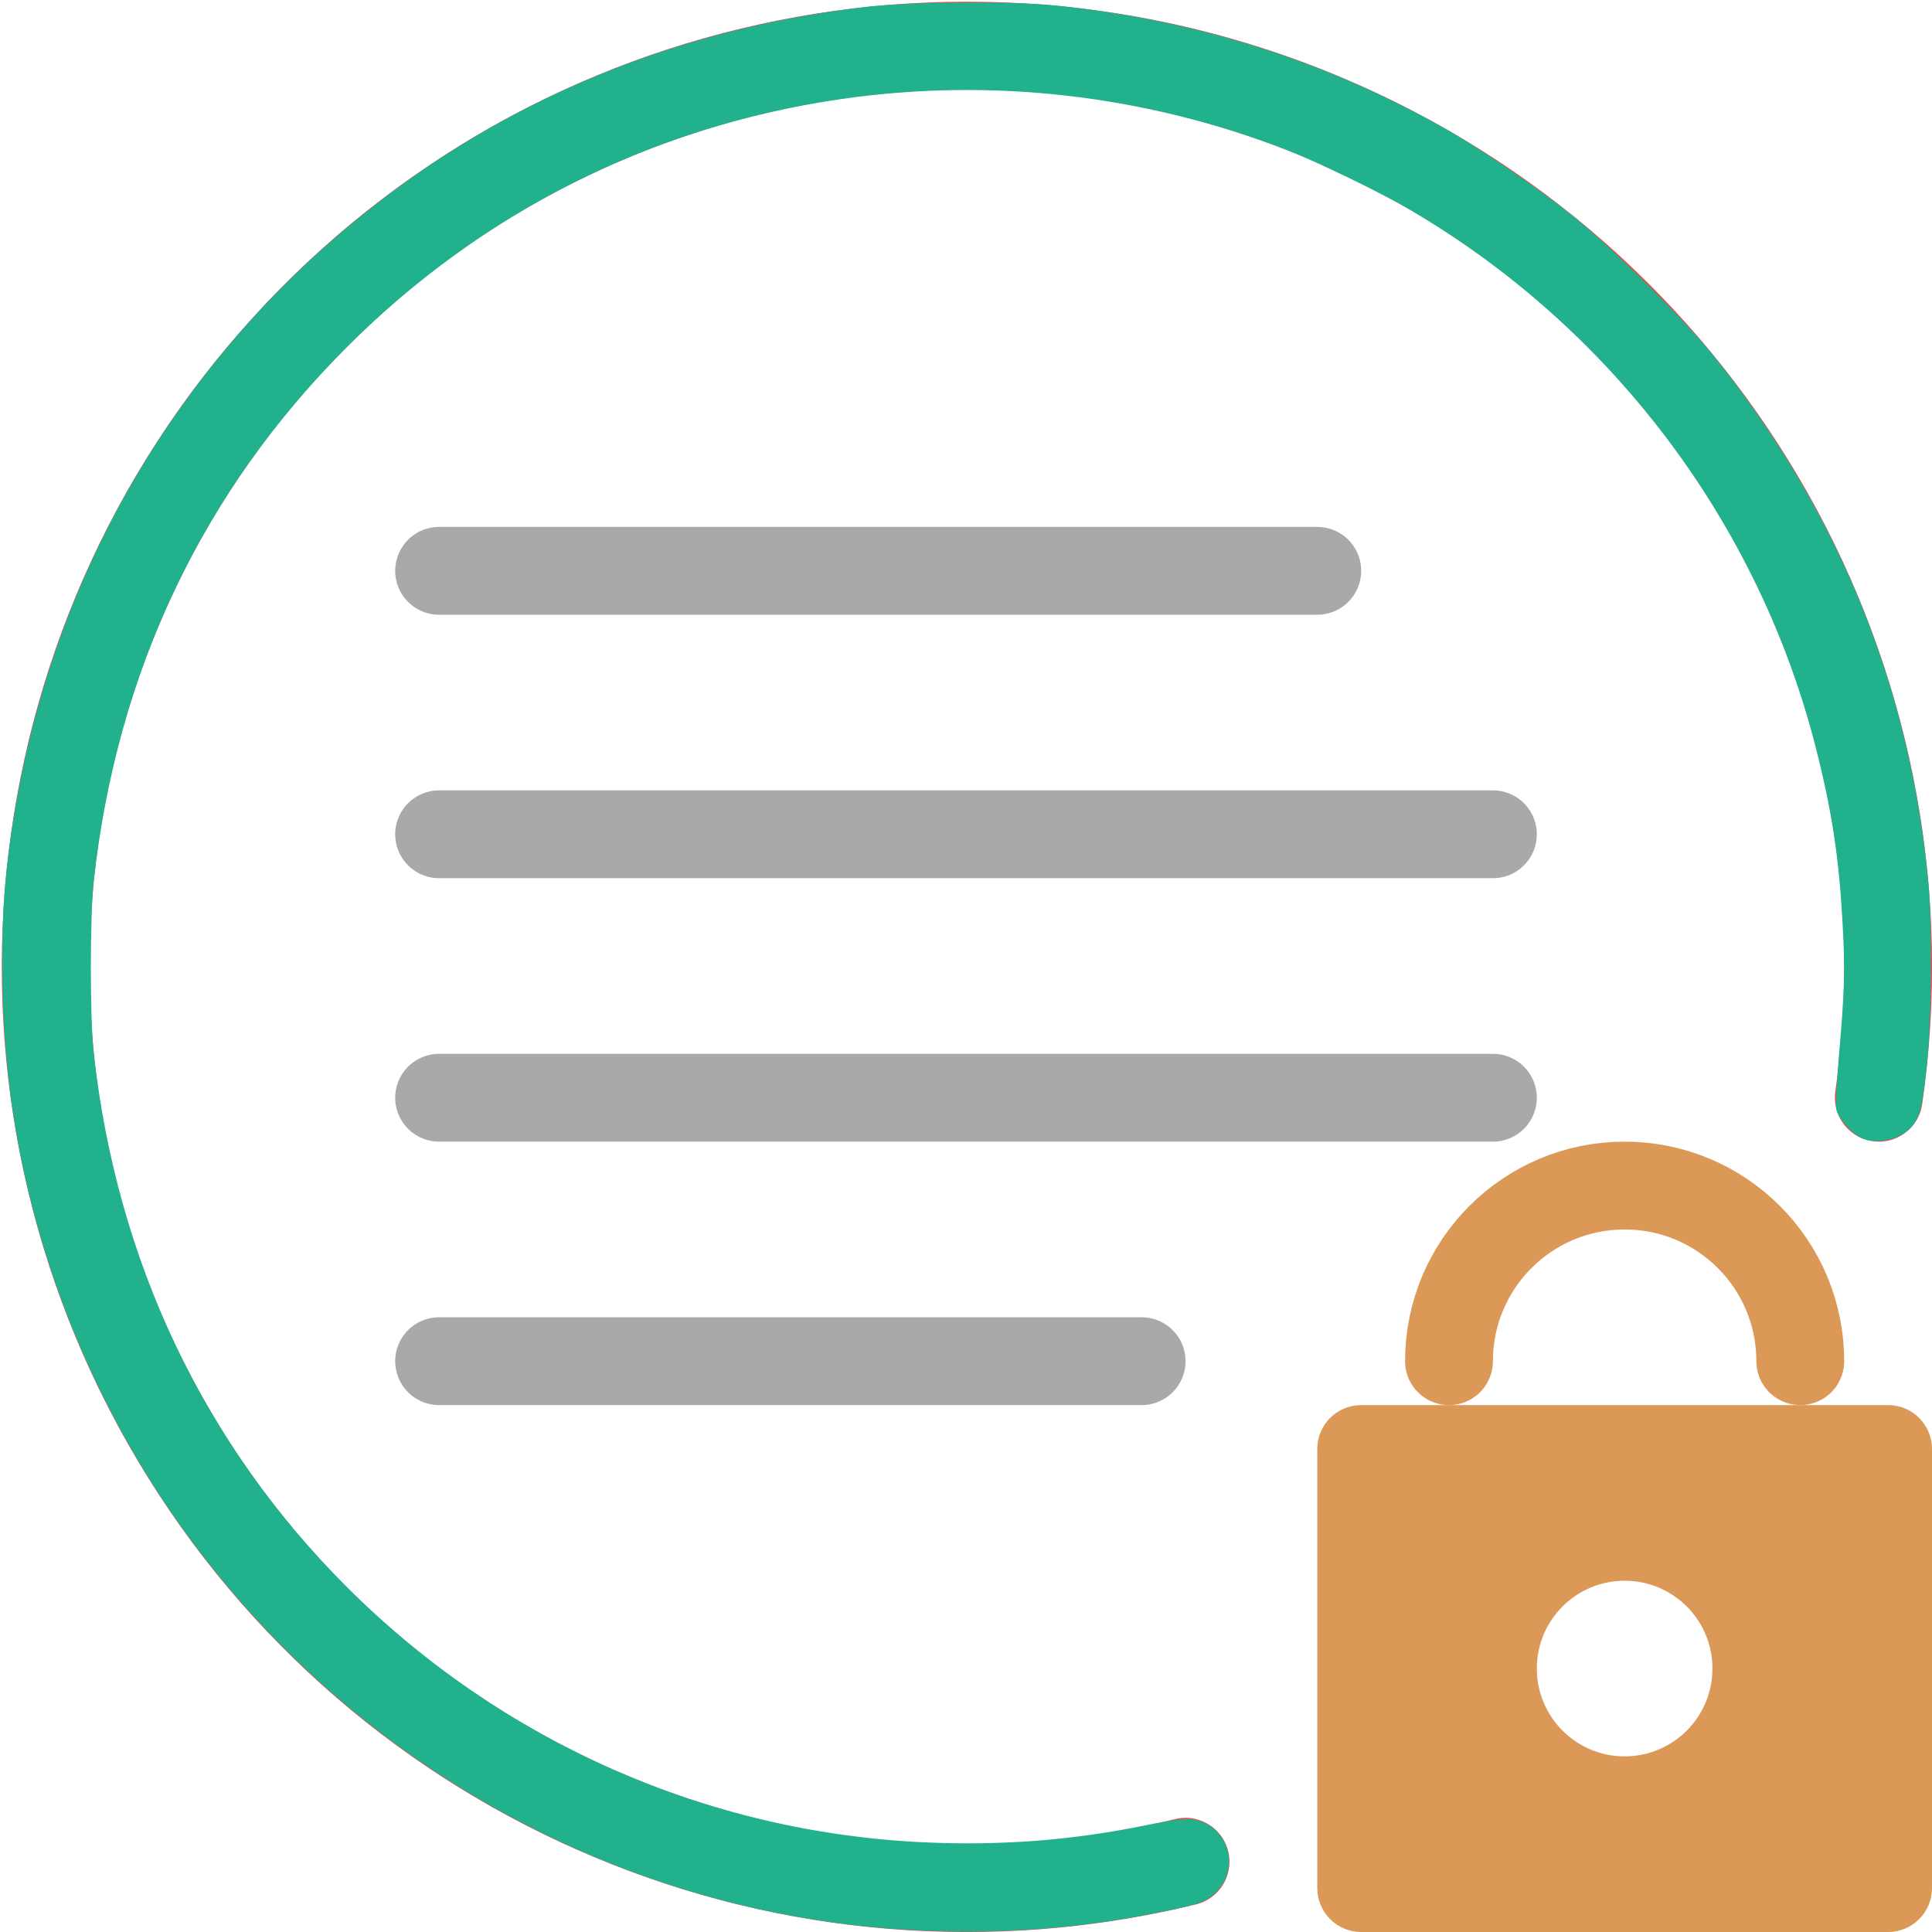
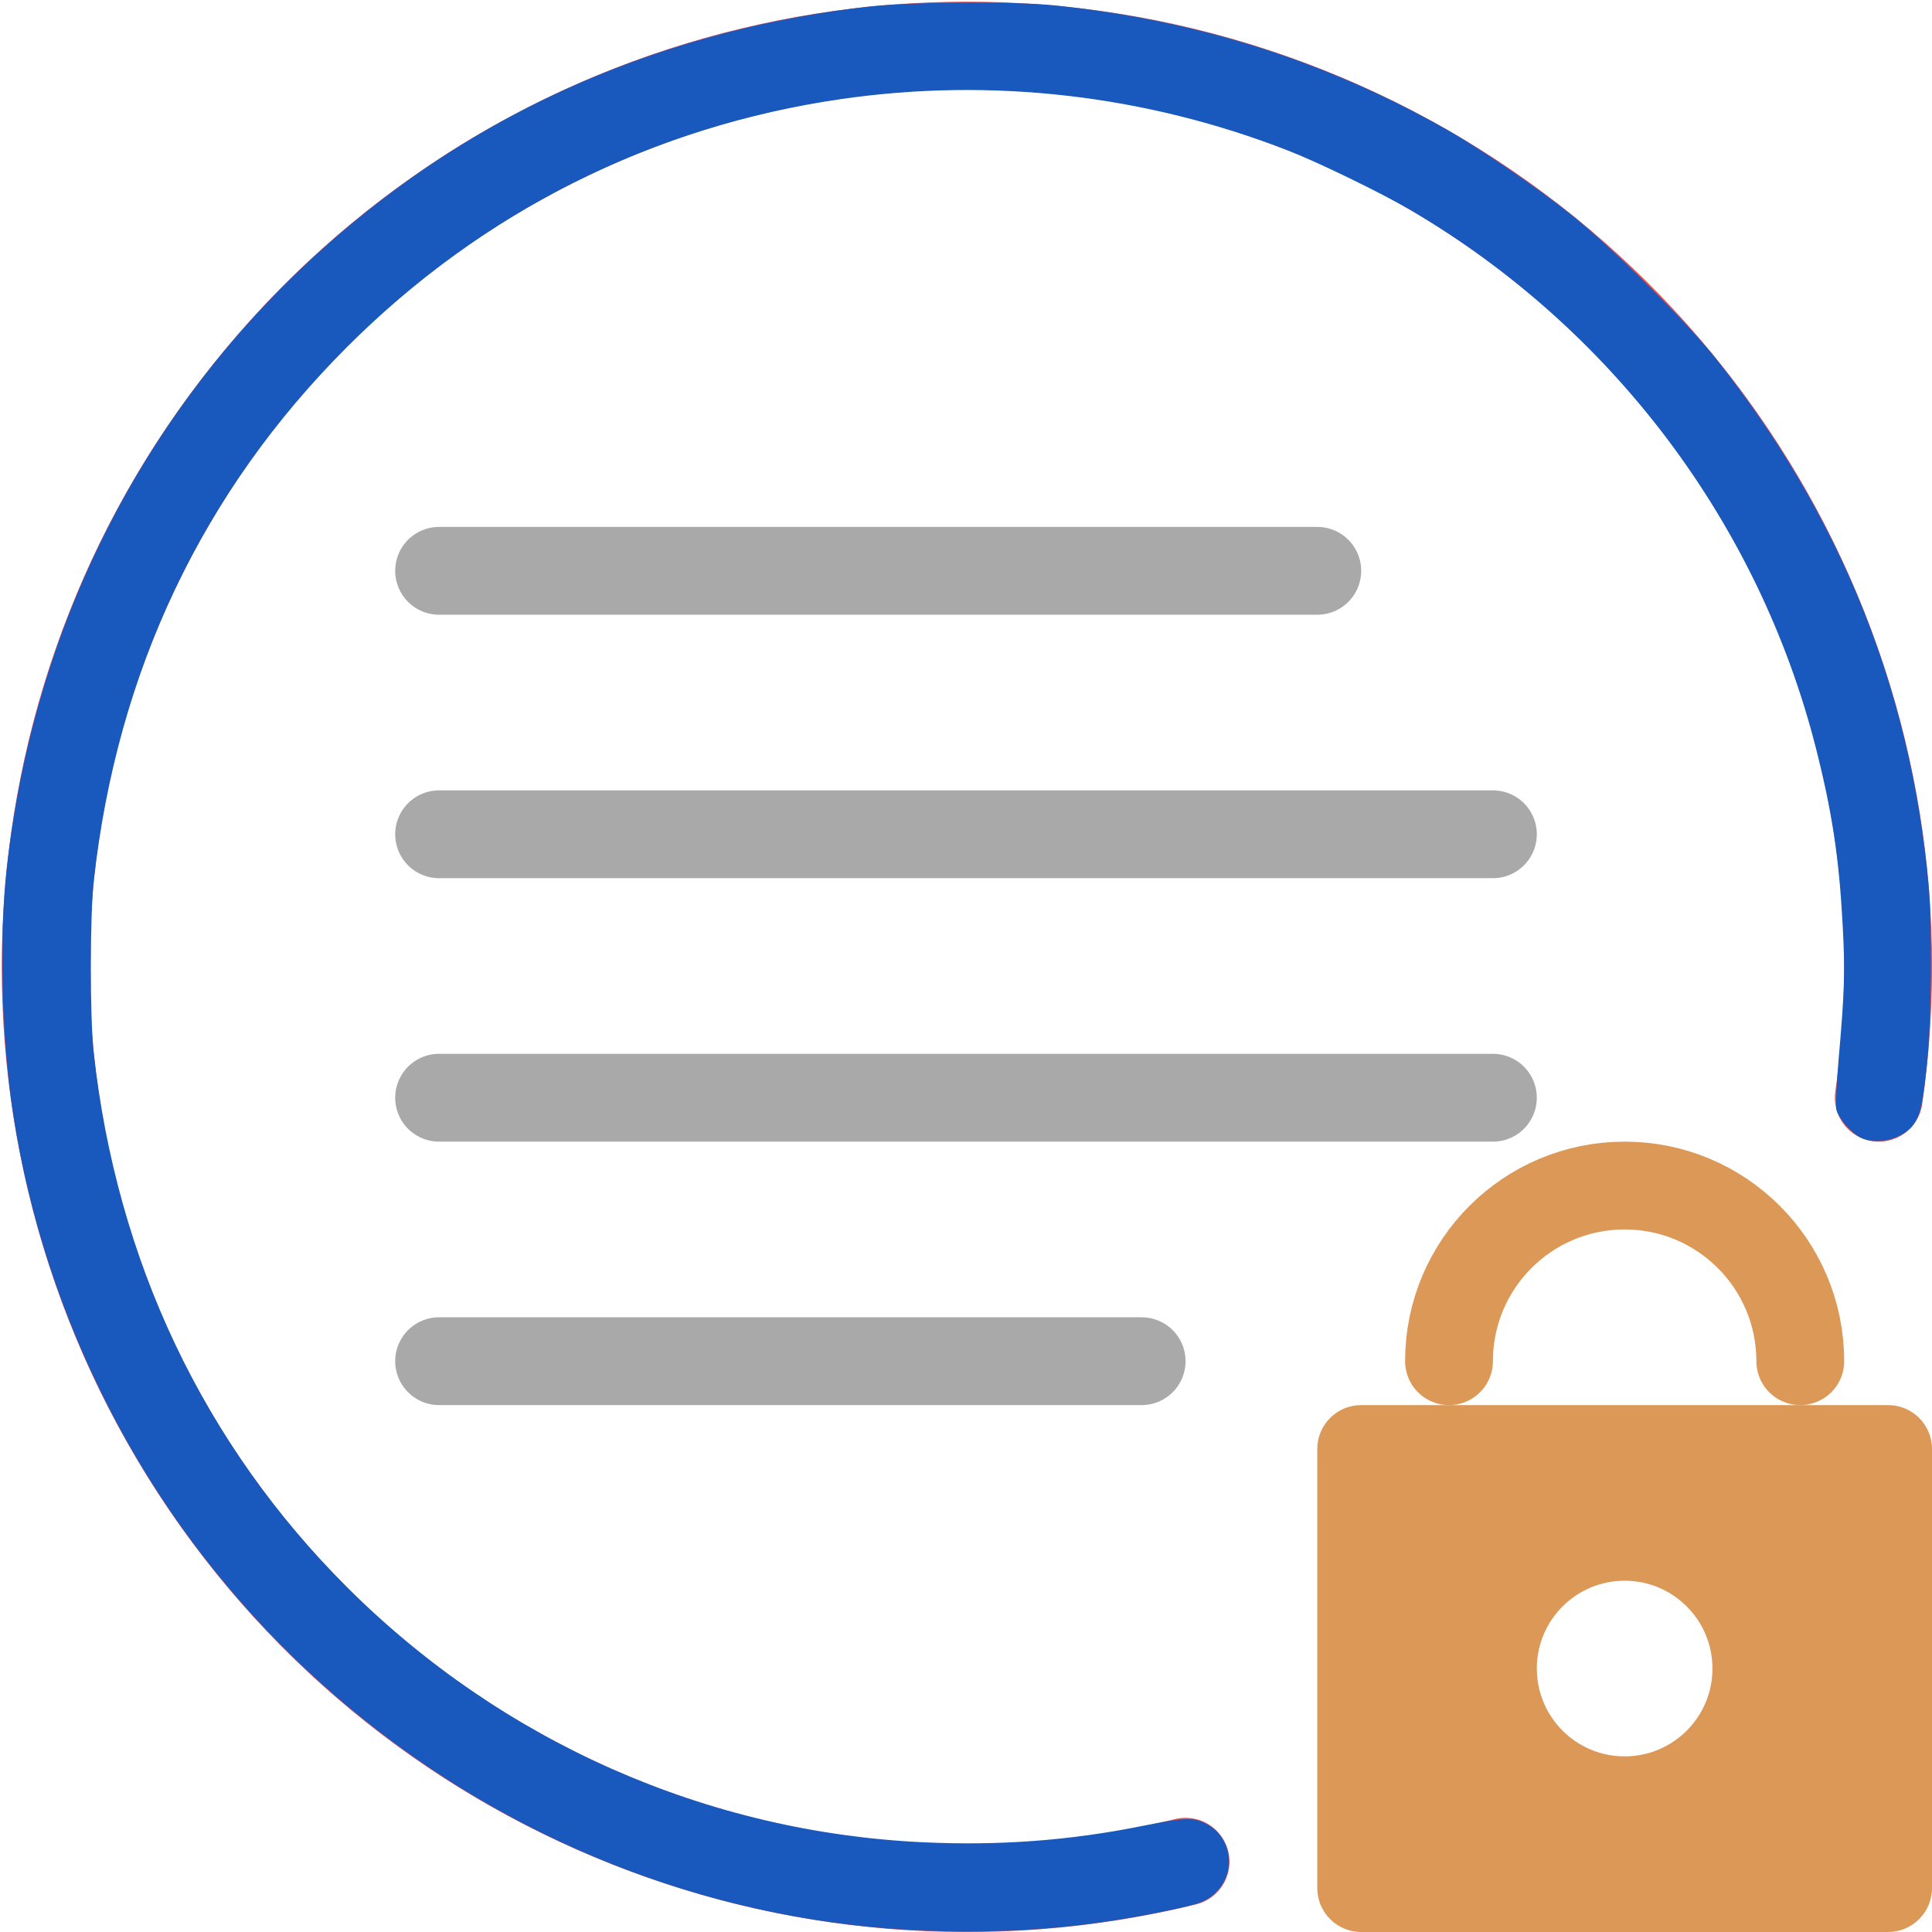
<svg xmlns="http://www.w3.org/2000/svg" viewBox="0 0 22 22" version="1.1" id="svg10">
  <defs id="defs14" />
  <path d="M13.5 21.2a10.49 10.49 0 1 1 7.894-8.7" stroke="#e35151" fill="none" stroke-linecap="round" stroke-linejoin="round" id="path2" />
  <path d="M5 9.5h12m-12-3h10m-10 6h12m-12 3h8" fill="none" stroke-linecap="round" stroke-linejoin="round" stroke="#a9a9a9" id="path4" />
  <path d="M20.5 15.5a2 2 0 0 0-4 0" stroke="#db9856" fill="none" stroke-linecap="round" stroke-linejoin="round" id="path6" />
  <path d="M21.5 16h-6a.5.5 0 0 0-.5.5v5a.5.5 0 0 0 .5.5h6a.5.5 0 0 0 .5-.5v-5a.5.5 0 0 0-.5-.5zm-3 4a1 1 0 1 1 1-1 1 1 0 0 1-1 1z" fill="#db9856" id="path8" />
-   <path style="fill:#22b18d;stroke:#22b18d;stroke-width:0.03;fill-opacity:1;stroke-miterlimit:4;stroke-dasharray:none" d="M 10.539,21.969 C 7.284,21.848 4.196,20.216 2.217,17.57 1.134,16.122 0.41,14.379 0.152,12.599 0.031,11.764 0.006,10.673 0.09,9.903 0.443,6.692 2.08,3.893 4.687,2.042 6.19,0.975 7.945,0.315 9.877,0.092 10.368,0.035 11.529,0.027 12.016,0.077 c 1.6,0.165 3.075,0.632 4.443,1.407 0.377,0.213 1.043,0.668 1.422,0.971 0.456,0.364 1.315,1.219 1.656,1.65 1.406,1.774 2.203,3.747 2.408,5.961 0.043,0.461 0.035,1.537 -0.014,2.018 -0.049,0.475 -0.076,0.604 -0.153,0.712 -0.115,0.161 -0.413,0.234 -0.588,0.143 -0.101,-0.052 -0.241,-0.215 -0.264,-0.306 -0.01,-0.04 0.002,-0.299 0.026,-0.575 0.068,-0.771 0.075,-1.005 0.045,-1.539 C 20.956,9.762 20.877,9.243 20.694,8.521 20.043,5.95 18.365,3.723 16.059,2.373 15.736,2.184 15.003,1.828 14.671,1.699 13.043,1.066 11.291,0.865 9.578,1.113 7.423,1.425 5.483,2.398 3.941,3.941 2.291,5.592 1.321,7.635 1.053,10.025 c -0.044,0.394 -0.045,1.571 -0.001,1.964 0.264,2.376 1.253,4.462 2.89,6.096 1.769,1.765 4.103,2.796 6.584,2.909 0.862,0.039 1.661,-0.021 2.486,-0.187 0.492,-0.099 0.59,-0.101 0.74,-0.013 0.256,0.15 0.305,0.509 0.098,0.728 -0.115,0.121 -0.19,0.148 -0.689,0.247 -0.878,0.174 -1.686,0.235 -2.622,0.201 z" id="path907" />
+   <path style="fill:#1958bd;stroke:#1958bd;stroke-width:0.03;fill-opacity:1;stroke-miterlimit:4;stroke-dasharray:none" d="M 10.539,21.969 C 7.284,21.848 4.196,20.216 2.217,17.57 1.134,16.122 0.41,14.379 0.152,12.599 0.031,11.764 0.006,10.673 0.09,9.903 0.443,6.692 2.08,3.893 4.687,2.042 6.19,0.975 7.945,0.315 9.877,0.092 10.368,0.035 11.529,0.027 12.016,0.077 c 1.6,0.165 3.075,0.632 4.443,1.407 0.377,0.213 1.043,0.668 1.422,0.971 0.456,0.364 1.315,1.219 1.656,1.65 1.406,1.774 2.203,3.747 2.408,5.961 0.043,0.461 0.035,1.537 -0.014,2.018 -0.049,0.475 -0.076,0.604 -0.153,0.712 -0.115,0.161 -0.413,0.234 -0.588,0.143 -0.101,-0.052 -0.241,-0.215 -0.264,-0.306 -0.01,-0.04 0.002,-0.299 0.026,-0.575 0.068,-0.771 0.075,-1.005 0.045,-1.539 C 20.956,9.762 20.877,9.243 20.694,8.521 20.043,5.95 18.365,3.723 16.059,2.373 15.736,2.184 15.003,1.828 14.671,1.699 13.043,1.066 11.291,0.865 9.578,1.113 7.423,1.425 5.483,2.398 3.941,3.941 2.291,5.592 1.321,7.635 1.053,10.025 c -0.044,0.394 -0.045,1.571 -0.001,1.964 0.264,2.376 1.253,4.462 2.89,6.096 1.769,1.765 4.103,2.796 6.584,2.909 0.862,0.039 1.661,-0.021 2.486,-0.187 0.492,-0.099 0.59,-0.101 0.74,-0.013 0.256,0.15 0.305,0.509 0.098,0.728 -0.115,0.121 -0.19,0.148 -0.689,0.247 -0.878,0.174 -1.686,0.235 -2.622,0.201 z" id="path907" />
</svg>
